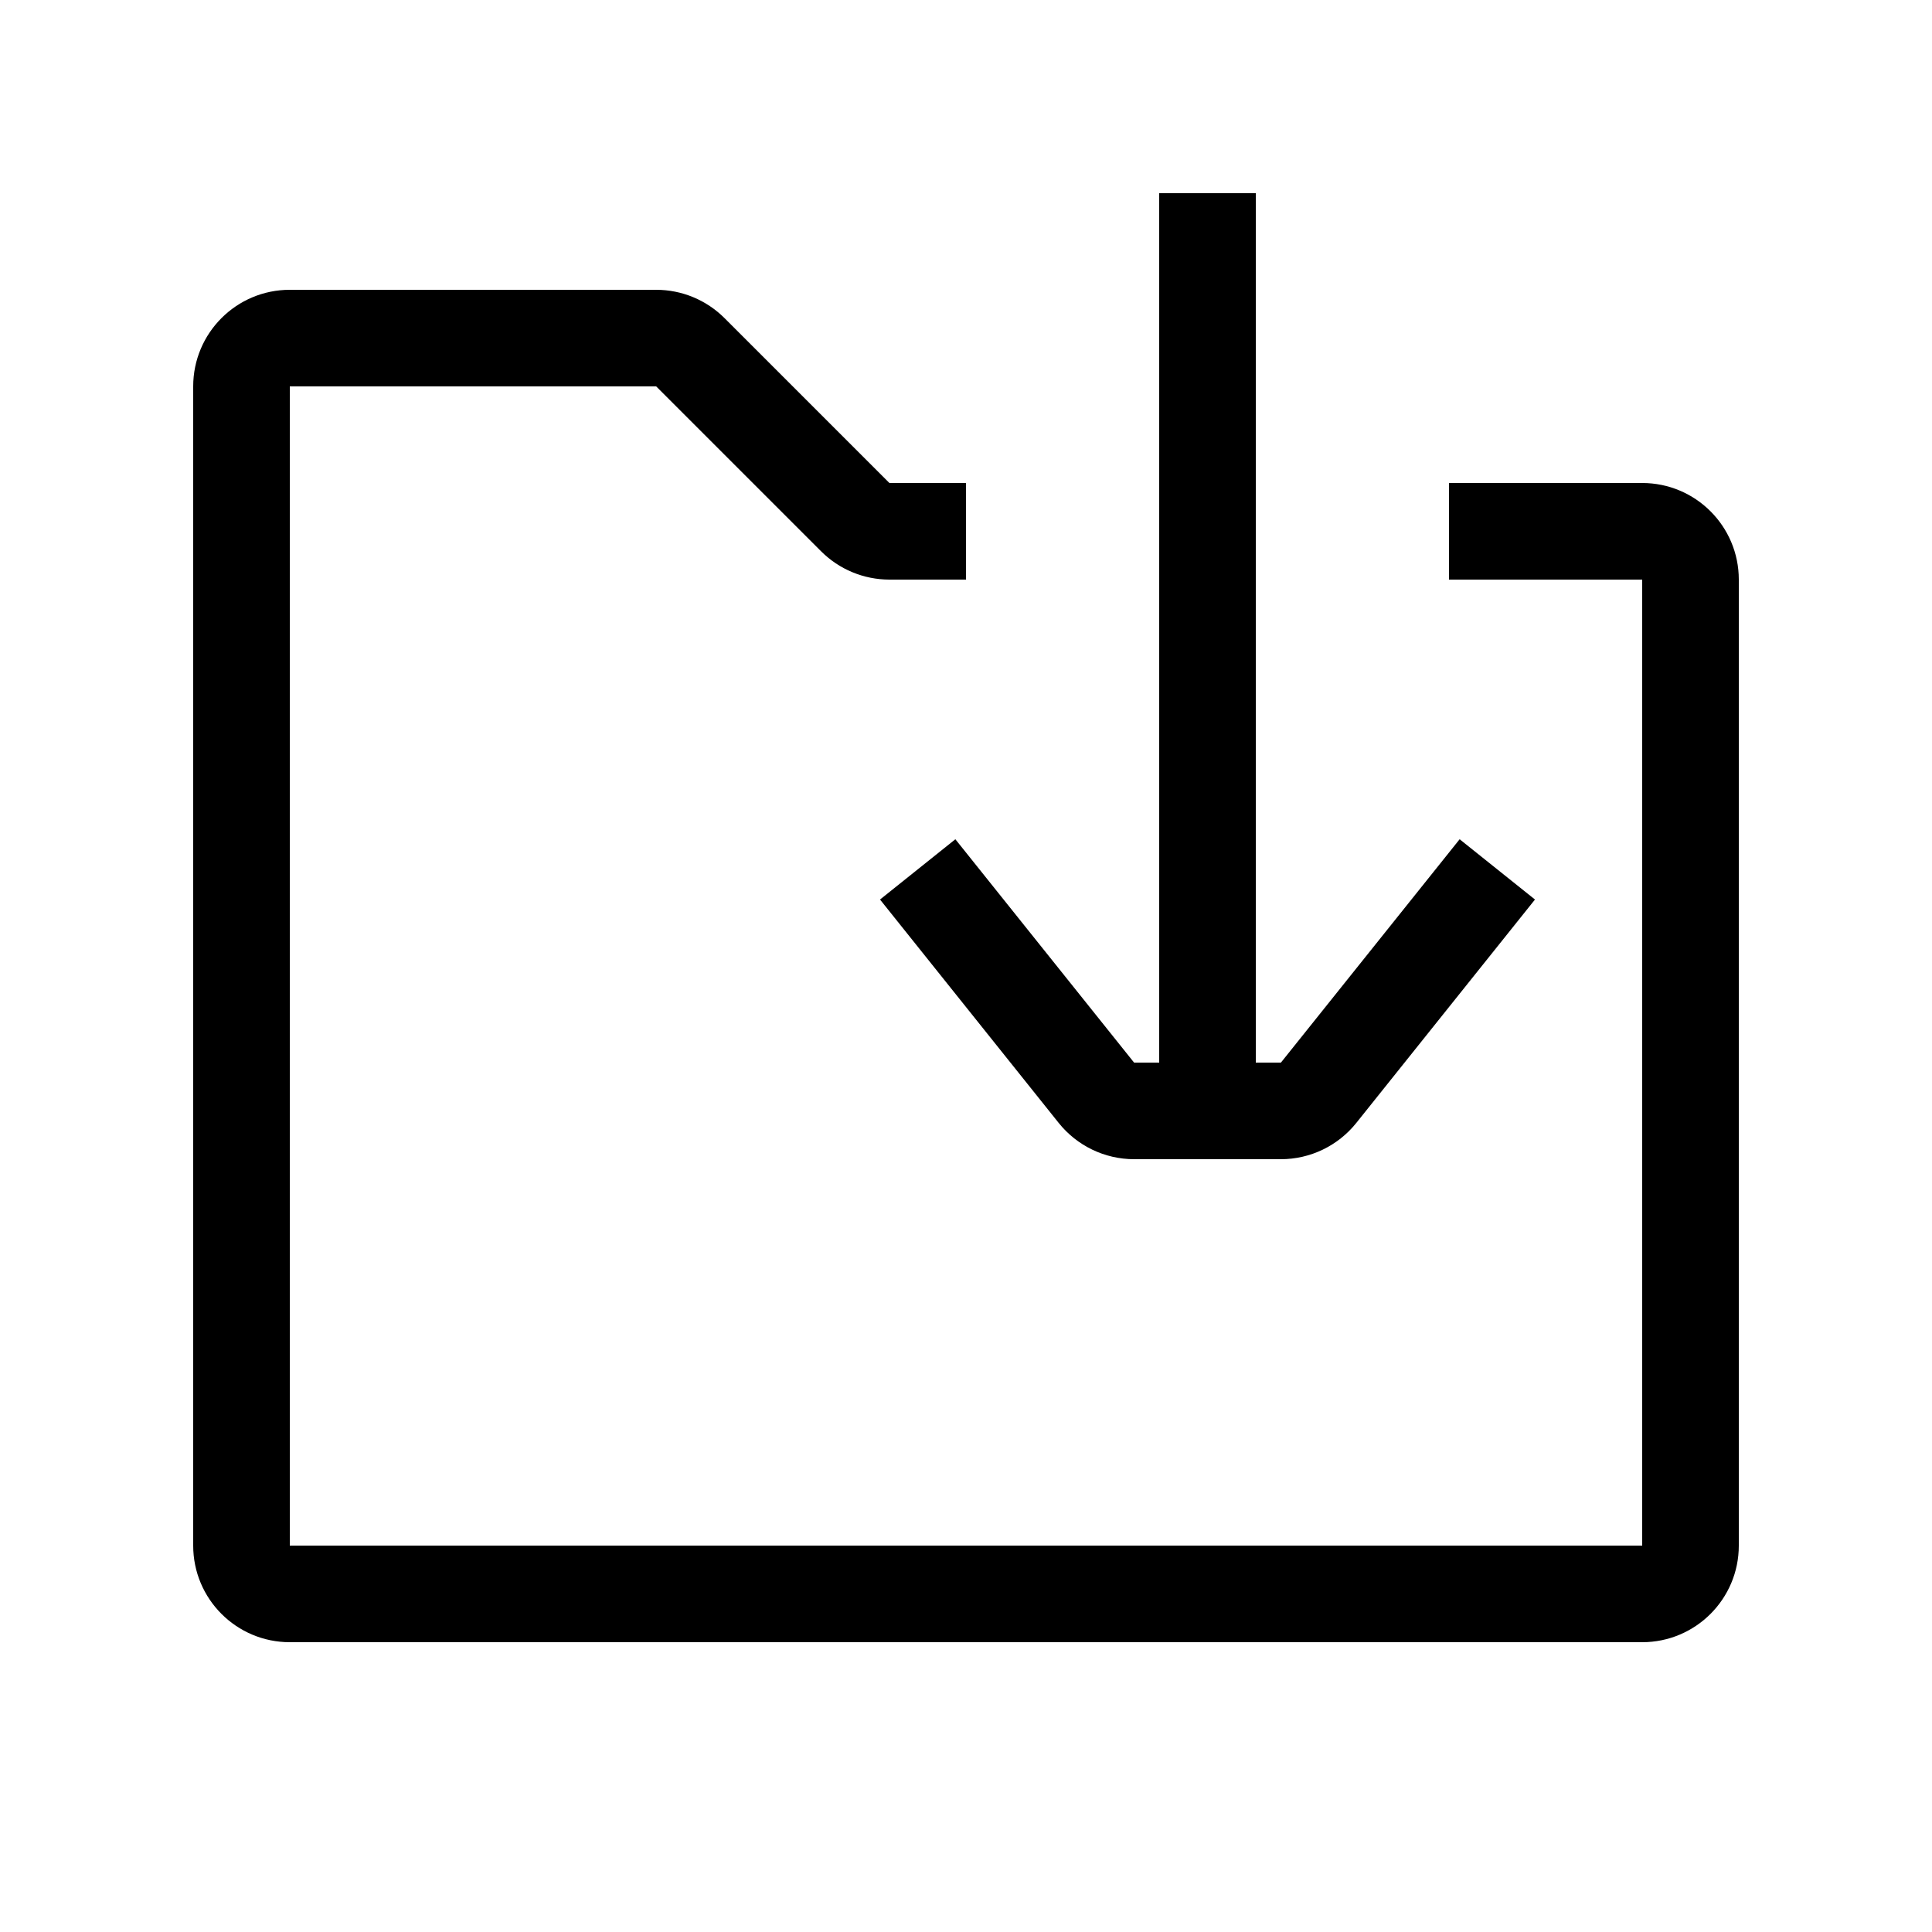
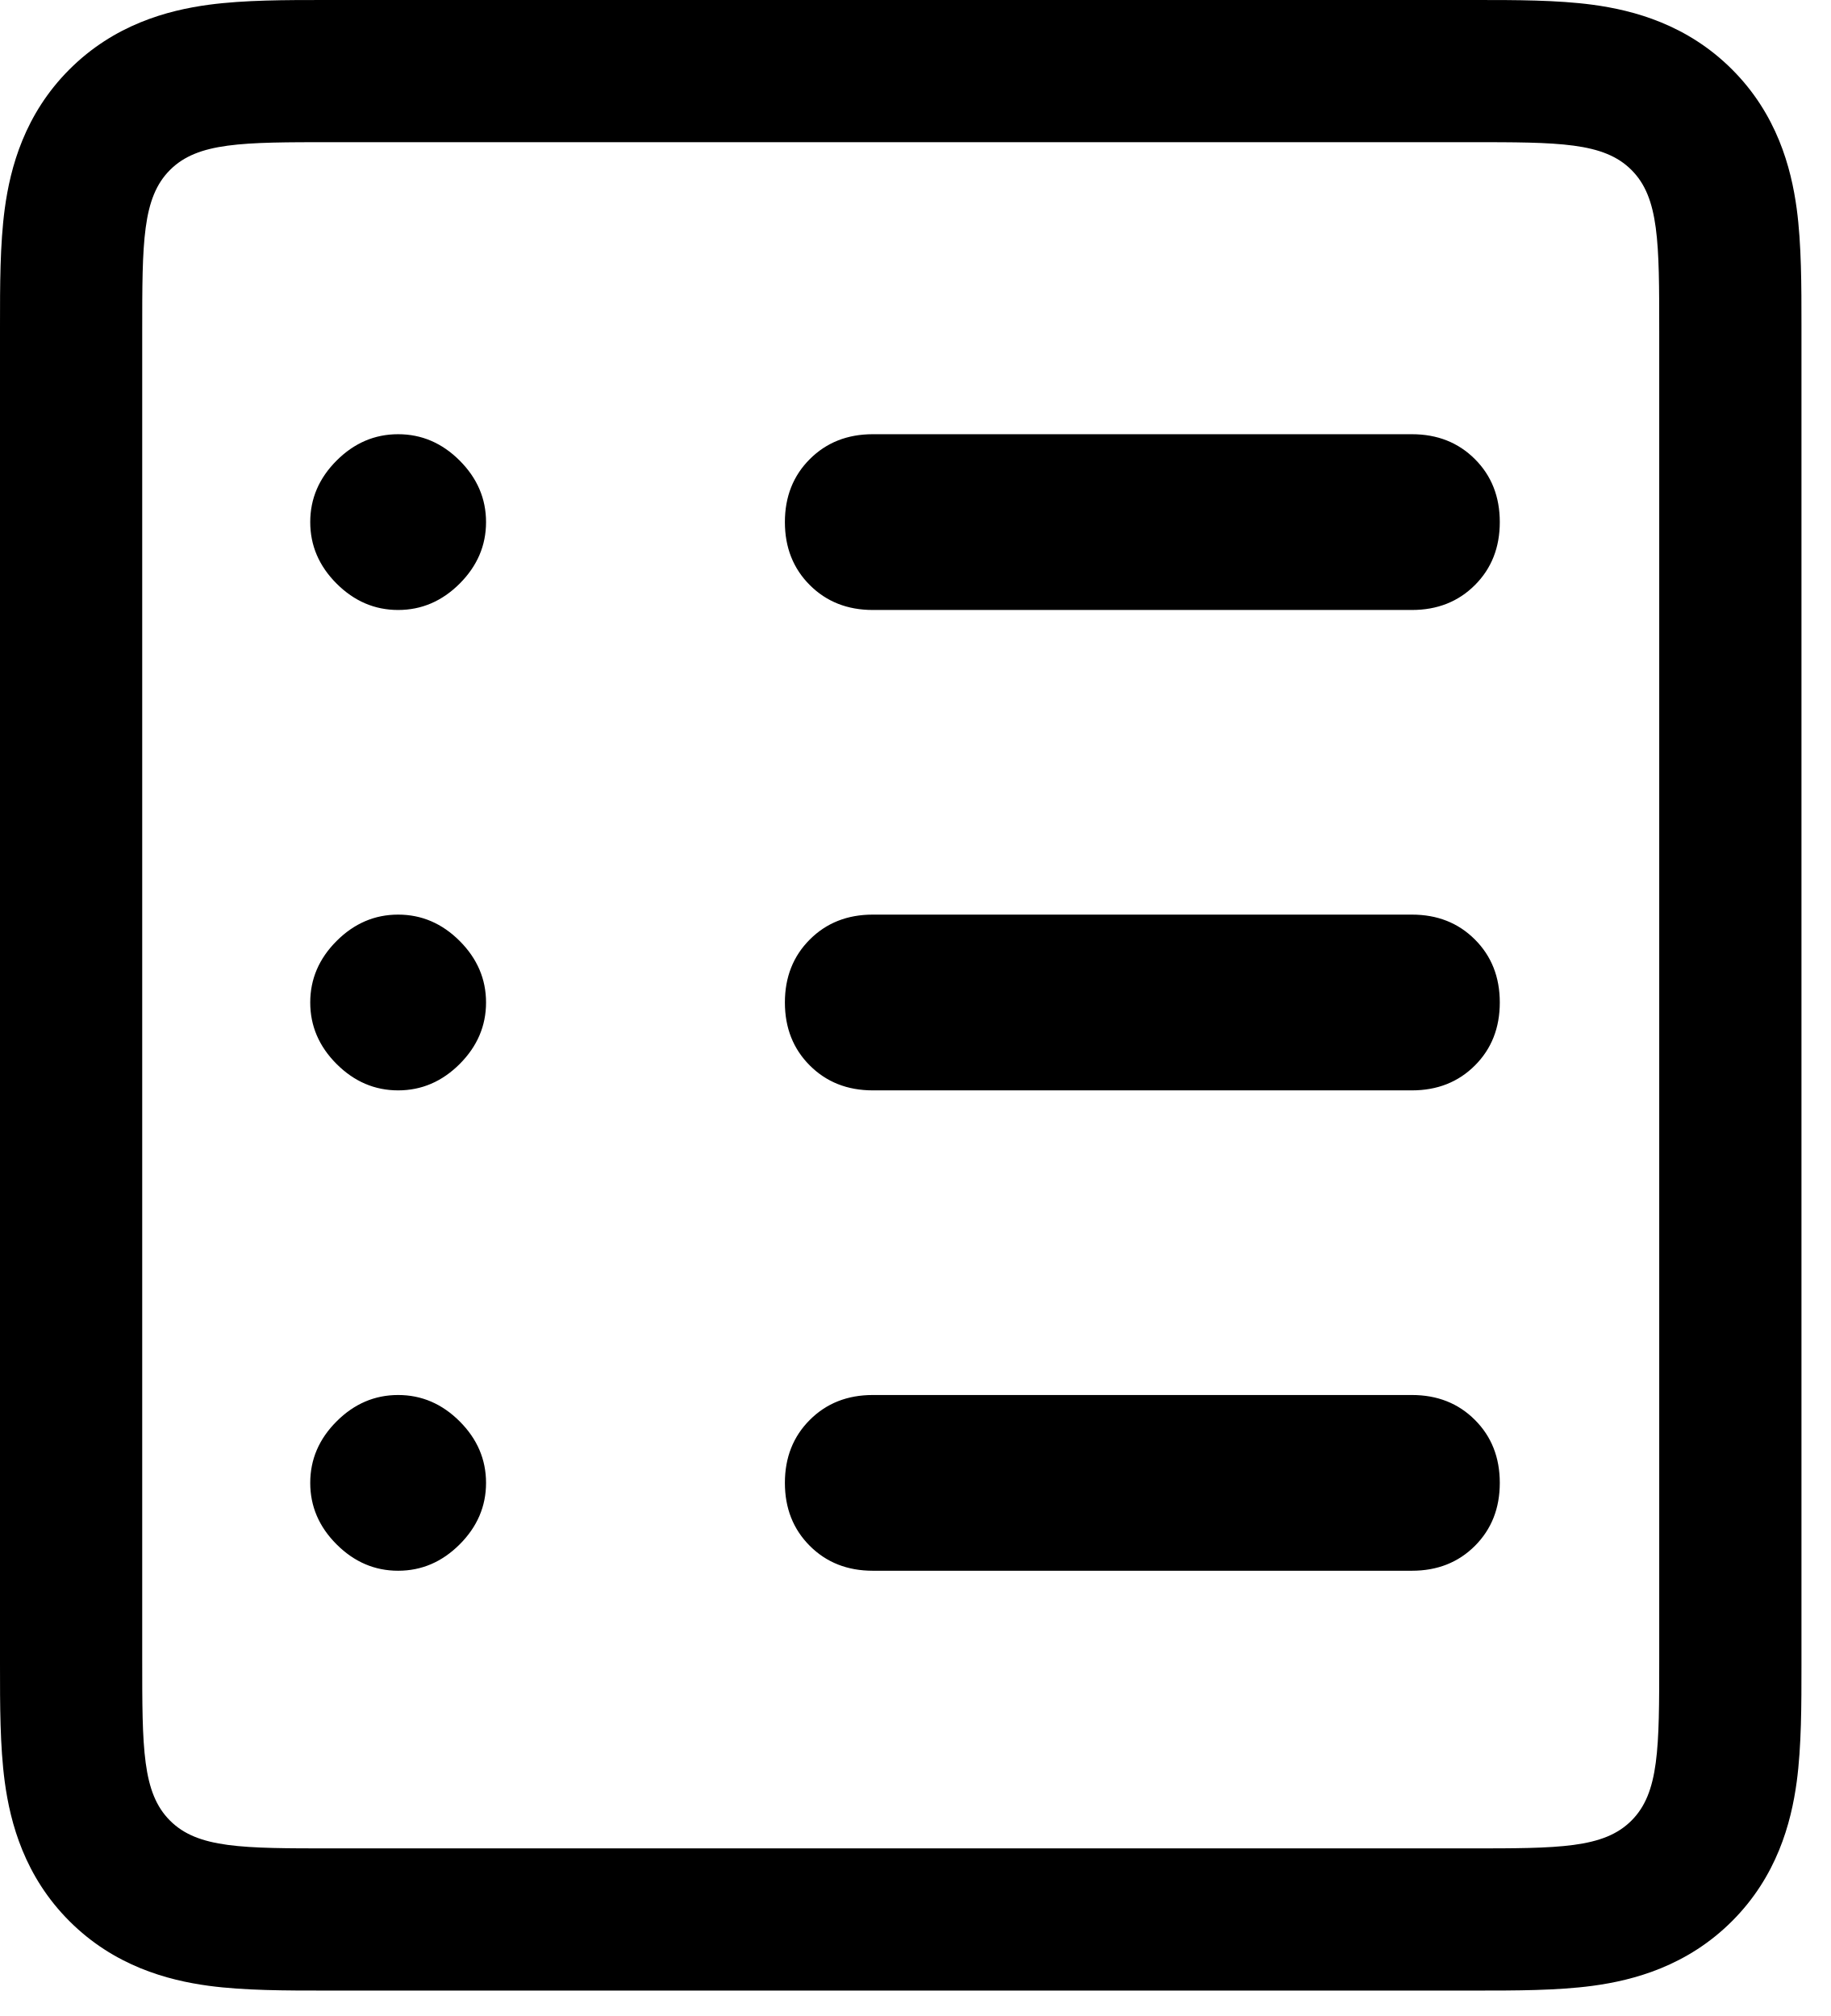
- <svg xmlns="http://www.w3.org/2000/svg" width="20" height="20" viewBox="0 0 20 20">
-   <path d="M12 11h-.26L9.89 8.688l-.78.624 1.85 2.313a1 1 0 0 0 .78.375h1.52a1 1 0 0 0 .78-.375l1.85-2.313-.78-.624L13.26 11H13V2h-1v9zM2 4a1 1 0 0 1 1-1h3.793a1 1 0 0 1 .707.293L9.207 5H10v1h-.793a1 1 0 0 1-.707-.293L6.793 4H3v12h14V6h-2V5h2a1 1 0 0 1 1 1v10a1 1 0 0 1-1 1H3a1 1 0 0 1-1-1V4z" />
+ <svg xmlns="http://www.w3.org/2000/svg" width="59" height="65" viewBox="0 0 59 65" fill="none">
+   <path fill-rule="evenodd" clip-rule="evenodd" d="M10.697 0H47.371C47.441 0 47.511 8.37614e-05 47.581 5.61049e-05C48.835 -0 50.191 -0.001 51.335 0.153C52.676 0.333 54.388 0.797 55.83 2.238C57.271 3.679 57.734 5.392 57.915 6.732C58.069 7.877 58.068 9.232 58.068 10.486C58.068 10.557 58.068 10.627 58.068 10.697V53.483C58.068 53.553 58.068 53.623 58.068 53.694C58.068 54.947 58.069 56.303 57.915 57.448C57.734 58.788 57.271 60.501 55.83 61.942C54.388 63.383 52.676 63.847 51.335 64.027C50.191 64.181 48.835 64.18 47.581 64.18C47.511 64.18 47.441 64.18 47.371 64.18H10.697C10.627 64.18 10.557 64.18 10.486 64.18C9.232 64.18 7.877 64.181 6.732 64.027C5.392 63.847 3.679 63.383 2.238 61.942C0.797 60.501 0.333 58.788 0.153 57.448C-0.001 56.303 -0 54.947 5.61049e-05 53.694C8.37614e-05 53.623 0 53.553 0 53.483V10.697C0 10.627 8.37614e-05 10.557 5.61049e-05 10.486C-0 9.232 -0.001 7.877 0.153 6.732C0.333 5.392 0.797 3.679 2.238 2.238C3.679 0.797 5.392 0.333 6.732 0.153C7.877 -0.001 9.232 -0 10.486 5.61049e-05C10.557 8.37614e-05 10.627 0 10.697 0ZM5.48 5.48C4.584 6.375 4.584 7.815 4.584 10.697V53.483C4.584 56.365 4.584 57.805 5.48 58.7C6.375 59.596 7.815 59.596 10.697 59.596H47.371C50.252 59.596 51.693 59.596 52.588 58.7C53.483 57.805 53.483 56.365 53.483 53.483V10.697C53.483 7.815 53.483 6.375 52.588 5.48C51.693 4.584 50.252 4.584 47.371 4.584H10.697C7.815 4.584 6.375 4.584 5.48 5.48Z" fill="black" />
+   <path d="M12.833 50.644C13.589 50.644 14.25 50.361 14.817 49.794C15.383 49.228 15.667 48.567 15.667 47.811C15.667 47.056 15.383 46.394 14.817 45.828C14.25 45.261 13.589 44.978 12.833 44.978C12.078 44.978 11.417 45.261 10.85 45.828C10.283 46.394 10 47.056 10 47.811C10 48.567 10.283 49.228 10.85 49.794C11.417 50.361 12.078 50.644 12.833 50.644ZM12.833 35.156C13.589 35.156 14.25 34.872 14.817 34.306C15.383 33.739 15.667 33.078 15.667 32.322C15.667 31.567 15.383 30.906 14.817 30.339C14.25 29.772 13.589 29.489 12.833 29.489C12.078 29.489 11.417 29.772 10.85 30.339C10.283 30.906 10 31.567 10 32.322C10 33.078 10.283 33.739 10.85 34.306C11.417 34.872 12.078 35.156 12.833 35.156ZM12.833 19.667C13.589 19.667 14.25 19.383 14.817 18.817C15.383 18.25 15.667 17.589 15.667 16.833C15.667 16.078 15.383 15.417 14.817 14.85C14.25 14.283 13.589 14 12.833 14C12.078 14 11.417 14.283 10.85 14.85C10.283 15.417 10 16.078 10 16.833C10 17.589 10.283 18.25 10.85 18.817C11.417 19.383 12.078 19.667 12.833 19.667ZM28.133 50.644H45.511C46.33 50.644 47.007 50.377 47.542 49.842C48.077 49.306 48.344 48.63 48.344 47.811C48.344 46.993 48.077 46.316 47.542 45.781C47.007 45.245 46.33 44.978 45.511 44.978H28.133C27.315 44.978 26.638 45.245 26.103 45.781C25.568 46.316 25.3 46.993 25.3 47.811C25.3 48.63 25.568 49.306 26.103 49.842C26.638 50.377 27.315 50.644 28.133 50.644ZM28.133 35.156H45.511C46.33 35.156 47.007 34.888 47.542 34.353C48.077 33.818 48.344 33.141 48.344 32.322C48.344 31.504 48.077 30.827 47.542 30.292C47.007 29.756 46.33 29.489 45.511 29.489H28.133C27.315 29.489 26.638 29.756 26.103 30.292C25.568 30.827 25.3 31.504 25.3 32.322C25.3 33.141 25.568 33.818 26.103 34.353C26.638 34.888 27.315 35.156 28.133 35.156ZM28.133 19.667H45.511C46.33 19.667 47.007 19.399 47.542 18.864C48.077 18.329 48.344 17.652 48.344 16.833C48.344 16.015 48.077 15.338 47.542 14.803C47.007 14.268 46.33 14 45.511 14H28.133C27.315 14 26.638 14.268 26.103 14.803C25.568 15.338 25.3 16.015 25.3 16.833C25.3 17.652 25.568 18.329 26.103 18.864C26.638 19.399 27.315 19.667 28.133 19.667Z" fill="black" />
</svg>
